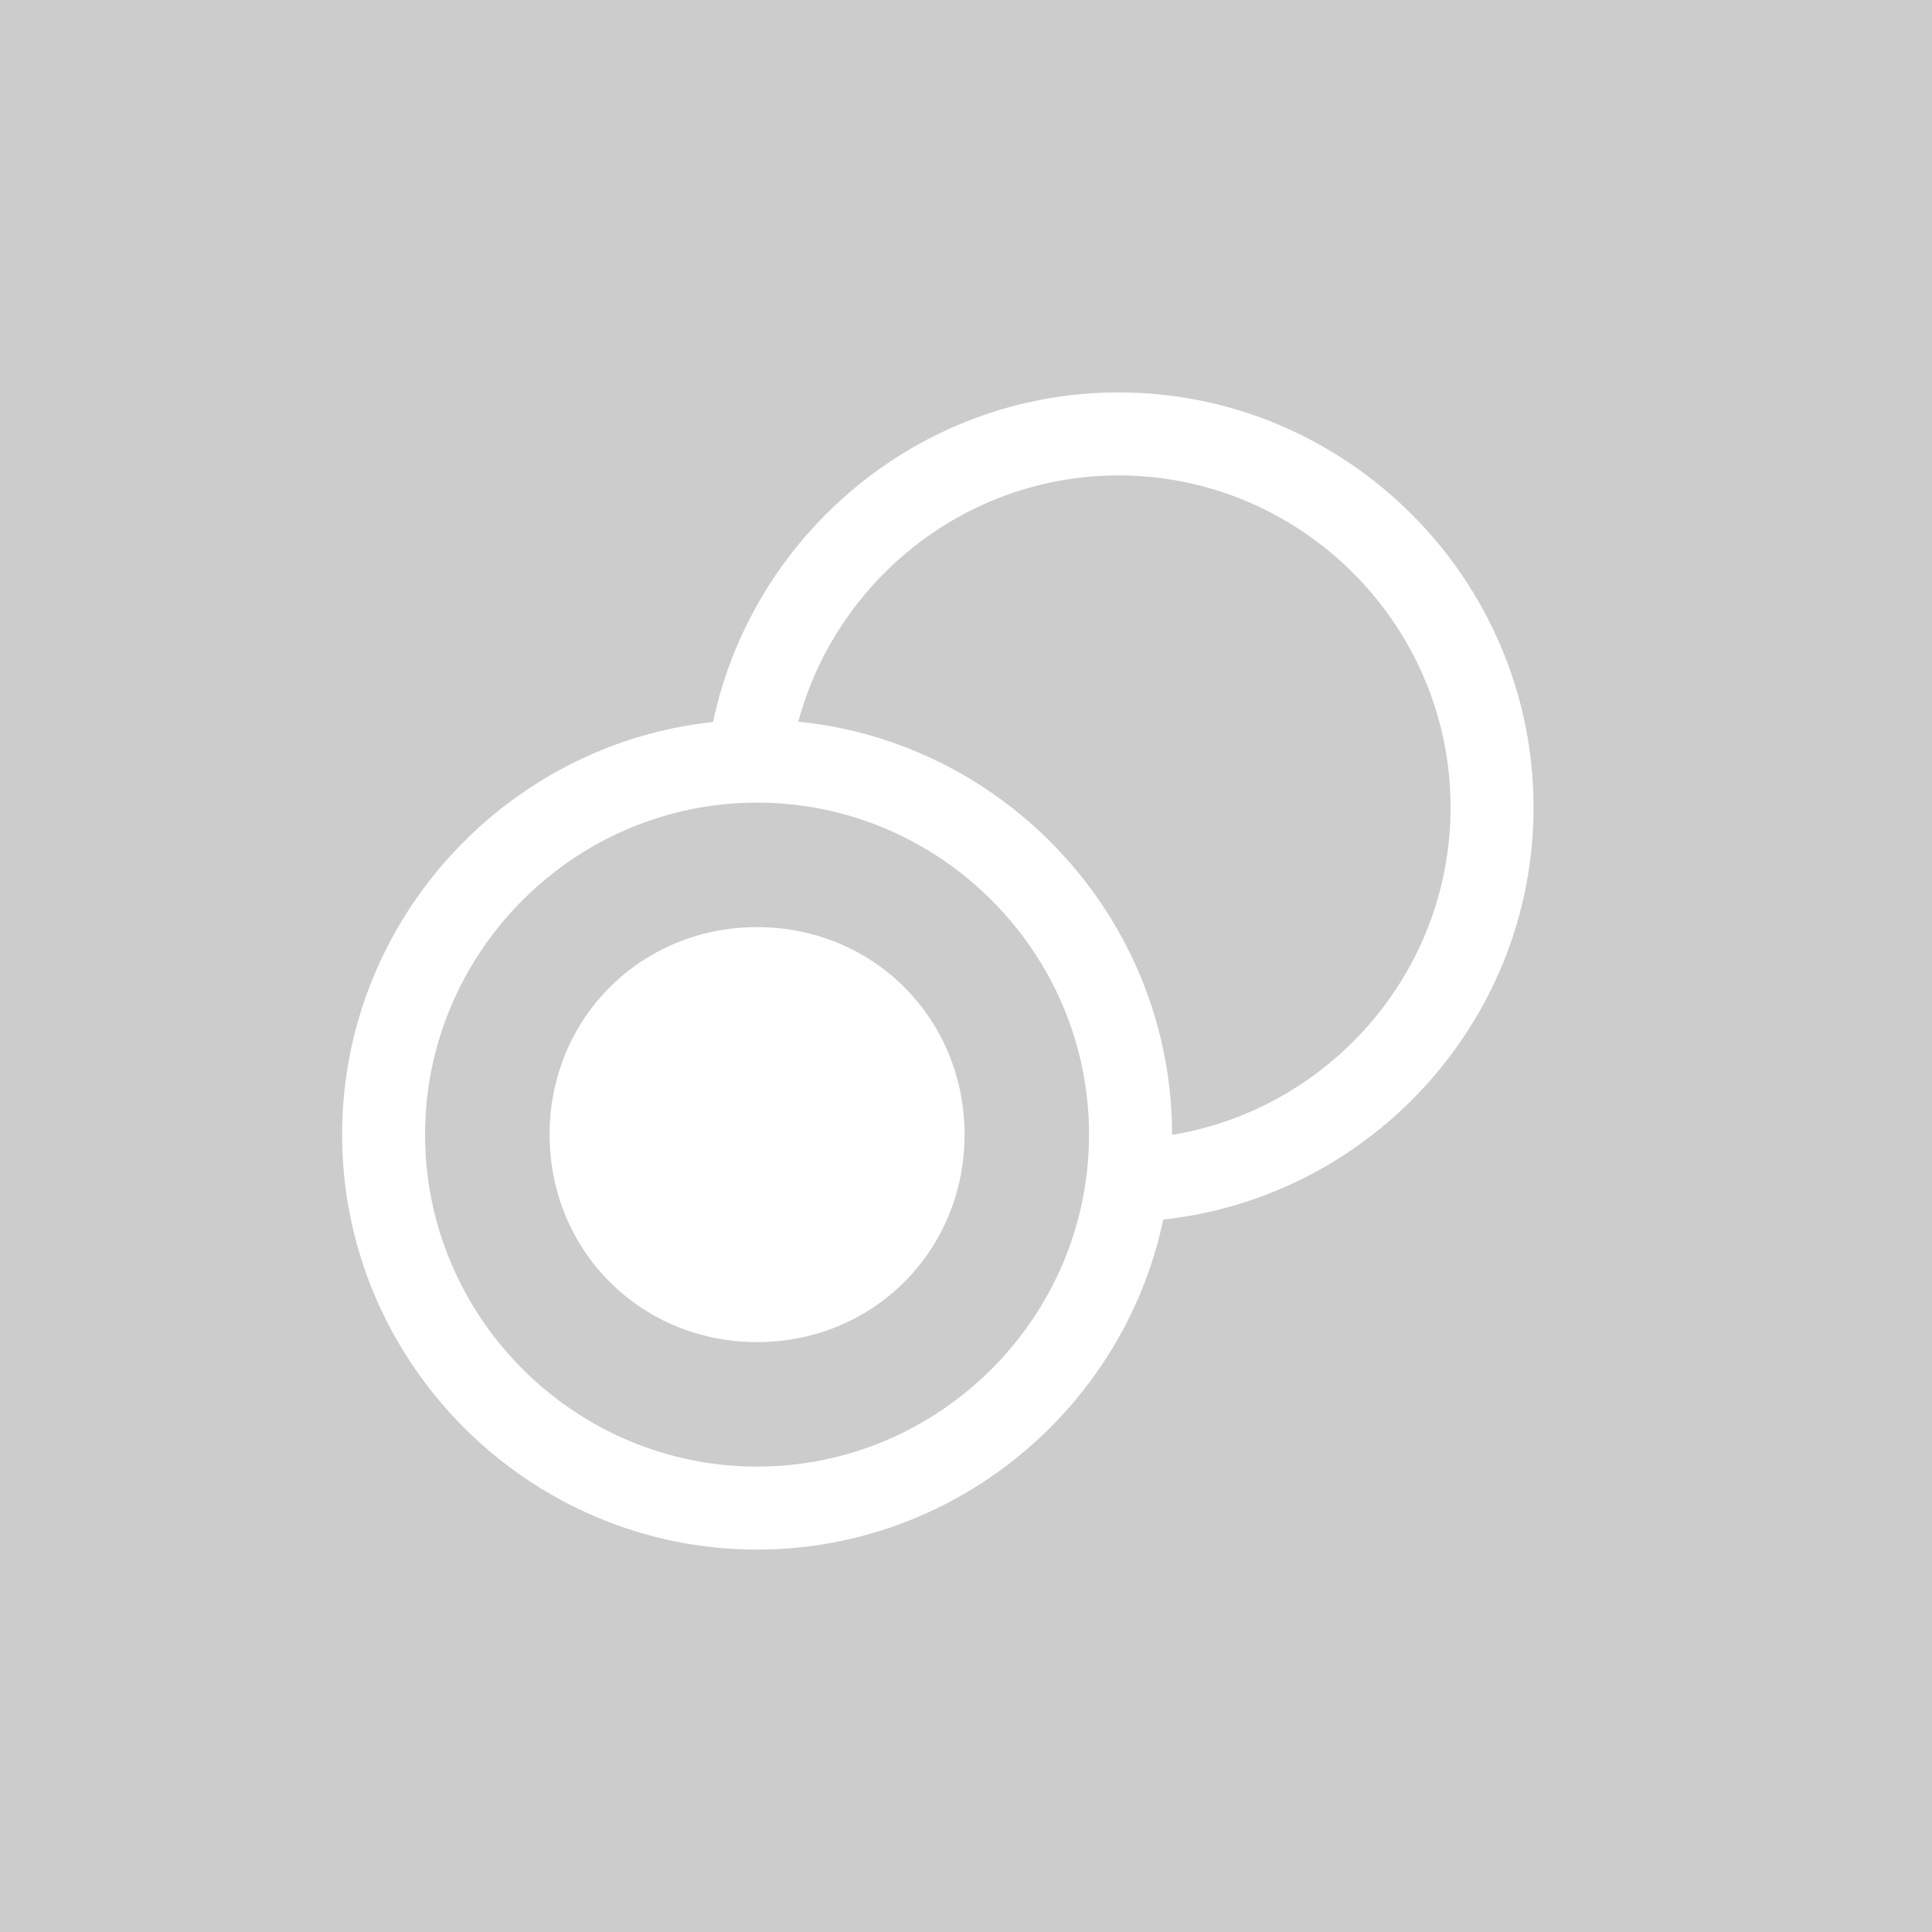
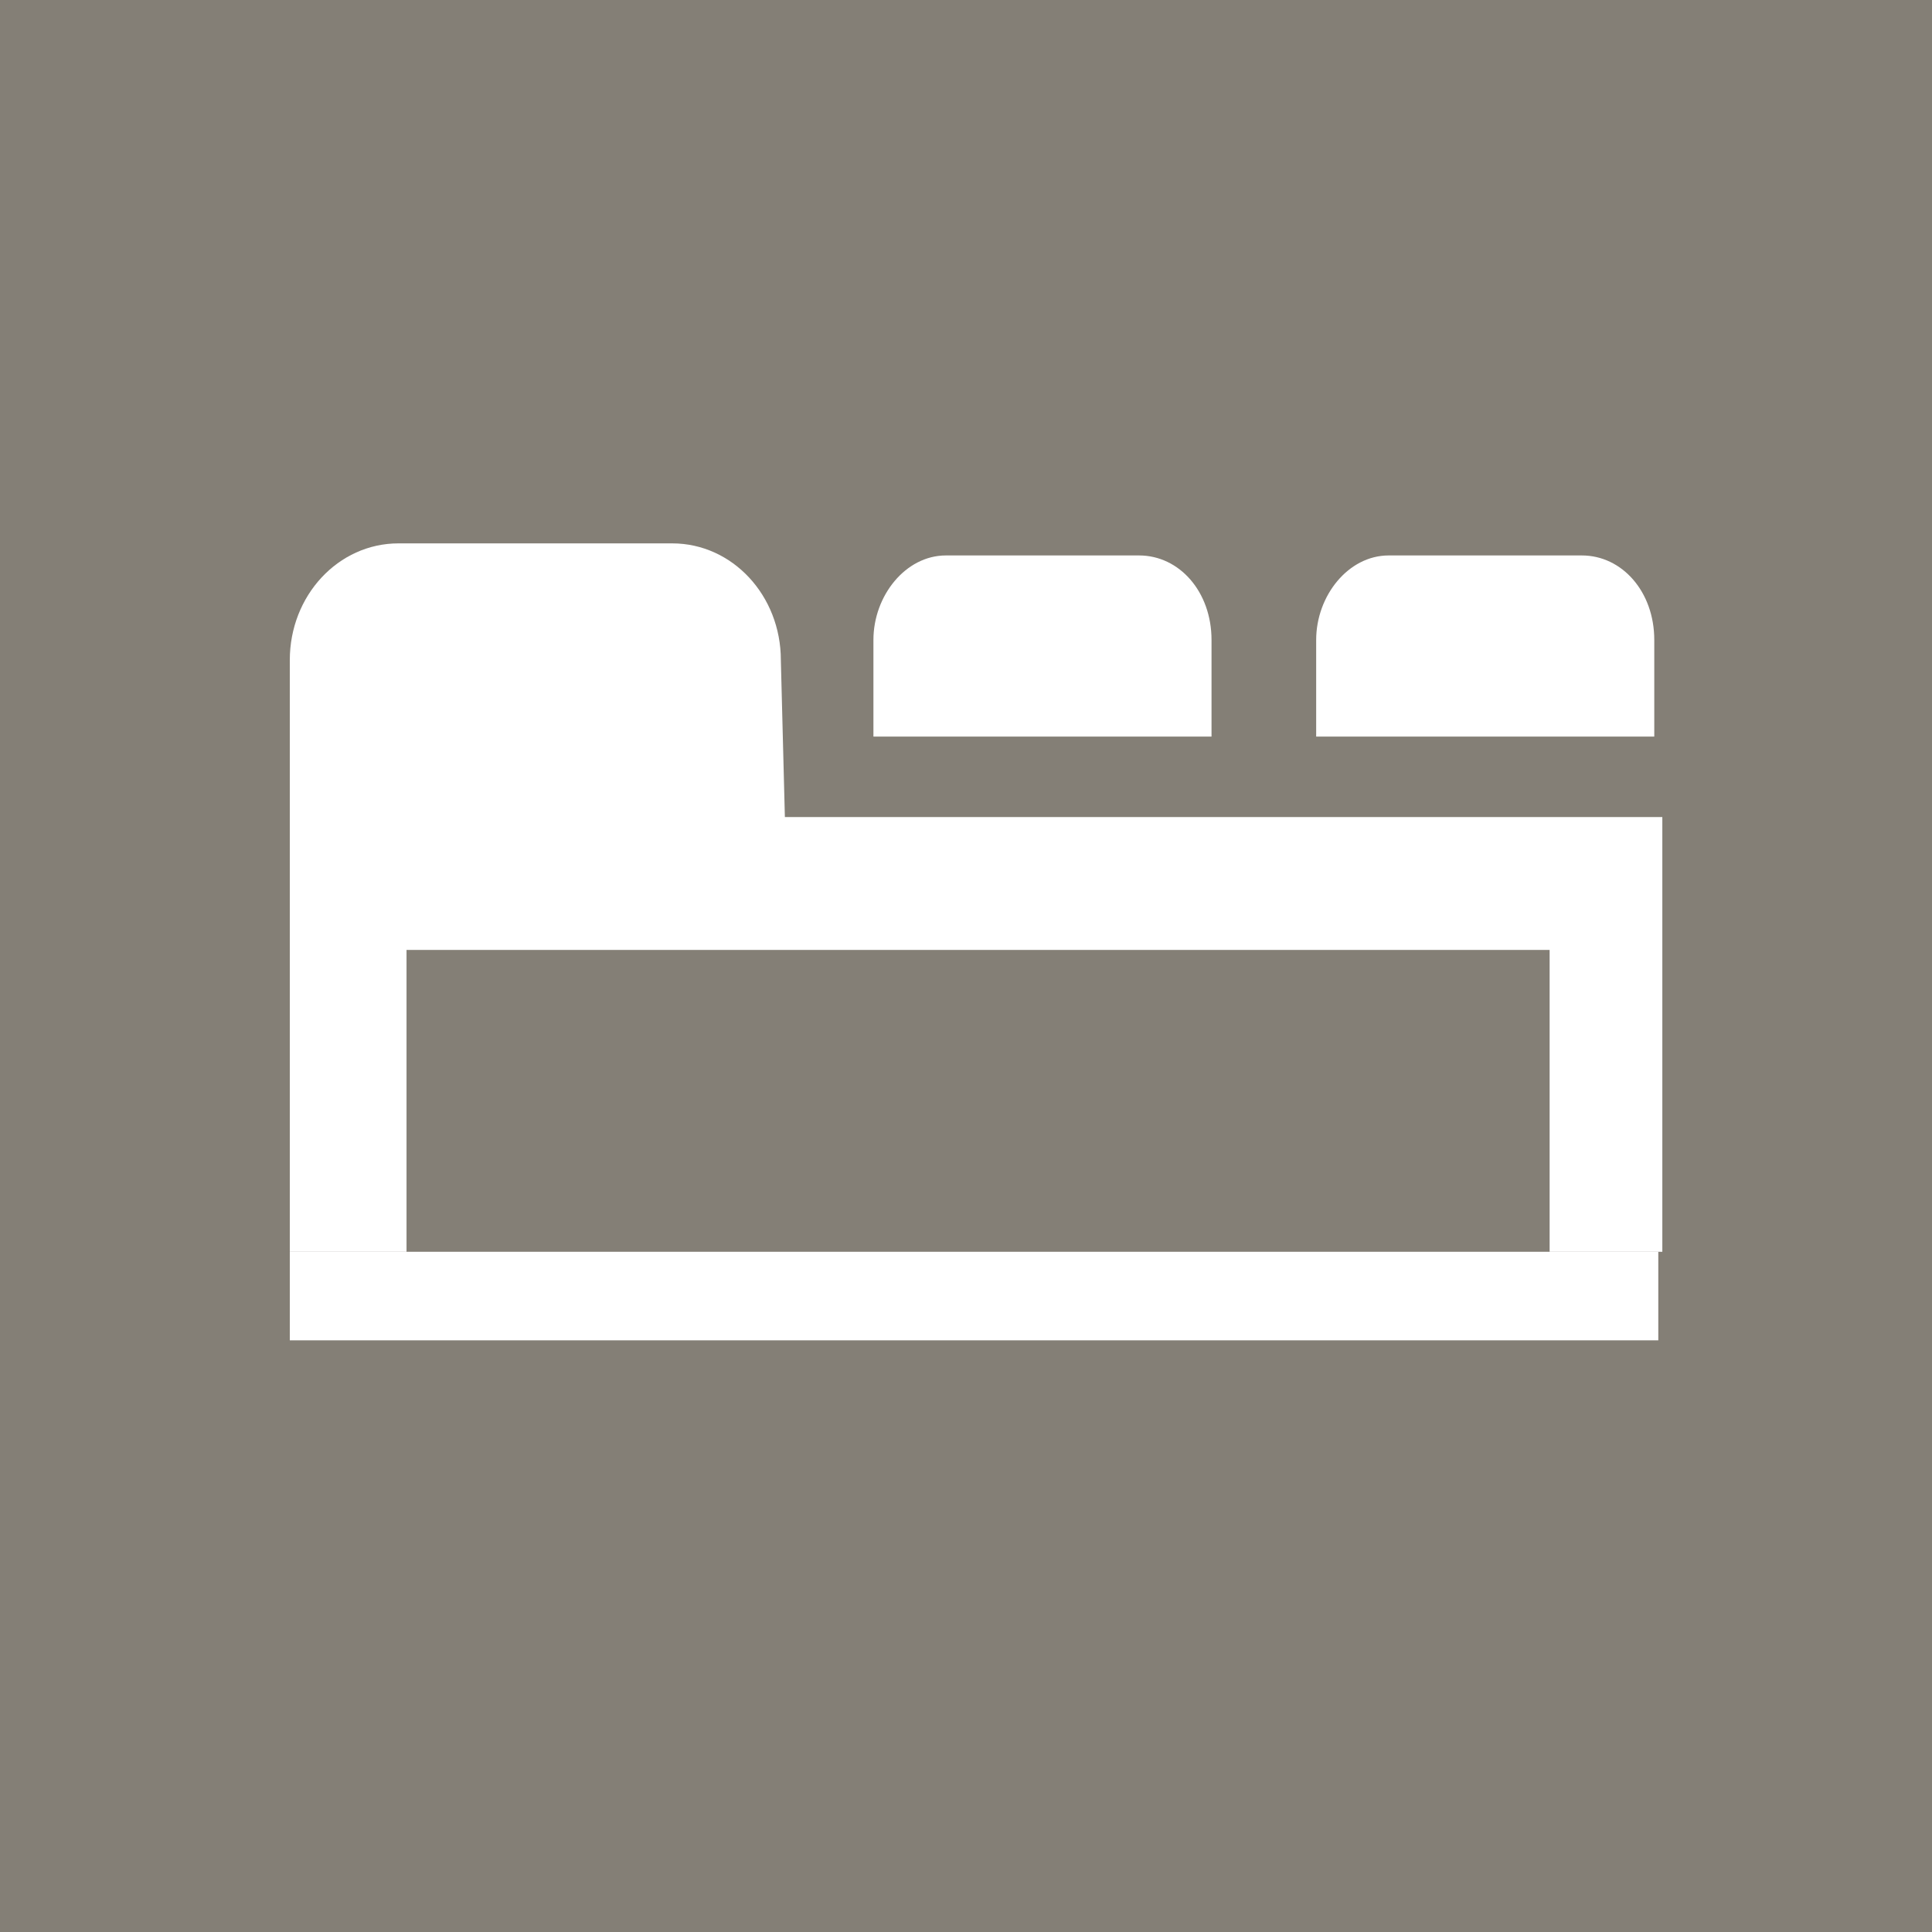
- <svg xmlns="http://www.w3.org/2000/svg" version="1.1" id="Ebene_1" x="0px" y="0px" width="64px" height="64px" viewBox="0 0 64 64" enable-background="new 0 0 64 64" xml:space="preserve">
+ <svg xmlns="http://www.w3.org/2000/svg" version="1.1" id="Ebene_1" x="0px" y="0px" viewBox="0 0 48 48" style="enable-background:new 0 0 48 48;" xml:space="preserve">
+   <style type="text/css">
+ 	.st0{fill:#847F76;}
+ 	.st1{fill:#FFFFFF;}
+ </style>
+   <rect x="0" class="st0" width="48" height="48" />
  <g>
-     <rect fill="#ccc" width="64" height="64" />
-     <g>
-       <g>
-         <g id="radio-button-on_1_">
-           <path fill="#FFFFFF" d="M24.091,24.158c0.04-0.002,0.054-0.002,0.08-0.002c0.339-0.055,0.688-0.104,1.031-0.121      c0.042-0.002,0.081,0.008,0.123,0.009c0.386-0.123,0.761-0.154,1.109-0.099c1.248-4.701,5.54-8.196,10.621-8.196      c6.049,0,10.997,4.949,10.997,10.997c0,5.626-4.282,10.294-9.748,10.92c0.008,0.078,0.02,0.154,0.02,0.232      c0,0.183-0.012,0.364-0.021,0.547c0.104,0.514,0.065,1.059-0.118,1.548c-0.009,0.151-0.022,0.301-0.057,0.444      c7.062-0.553,12.673-6.493,12.673-13.691c0-7.562-6.186-13.747-13.746-13.747c-6.705,0-12.311,4.868-13.498,11.239      C23.73,24.196,23.908,24.167,24.091,24.158z" />
-         </g>
-       </g>
-       <g>
-         <g id="radio-button-on">
-           <path fill="#FFFFFF" d="M25.079,44.459c3.849,0,6.873-3.024,6.873-6.873c0-3.85-3.024-6.874-6.873-6.874      c-3.85,0-6.873,3.024-6.873,6.874C18.206,41.435,21.229,44.459,25.079,44.459z M25.079,51.332      c7.561,0,13.747-6.186,13.747-13.746c0-7.562-6.187-13.747-13.747-13.747s-13.746,6.186-13.746,13.747      C11.333,45.146,17.519,51.332,25.079,51.332z M25.079,26.588c6.049,0,10.997,4.949,10.997,10.998s-4.948,10.997-10.997,10.997      s-10.998-4.948-10.998-10.997S19.03,26.588,25.079,26.588z" />
-         </g>
-       </g>
-     </g>
+     <path class="st1" d="M41.1,15.9c0-1.2-0.8-2.1-1.8-2.1h-4.8c-1,0-1.8,1-1.8,2.1v2.4l8.4,0V15.9z" />
+     <path class="st1" d="M30.1,18.3v-2.4c0-1.2-0.8-2.1-1.8-2.1h-4.8c-1,0-1.8,1-1.8,2.1v2.4L30.1,18.3L30.1,18.3z" />
+     <path class="st1" d="M41.3,20.3l-21.8,0l-0.1-3.9c0-1.6-1.2-2.9-2.7-2.9H9.9c-1.5,0-2.7,1.3-2.7,2.9v14.7l2.9,0v-7.5h28.4v7.5   l2.8,0L41.3,20.3z" />
  </g>
+   <rect x="7.2" y="31.1" class="st1" width="34" height="2.2" />
</svg>
